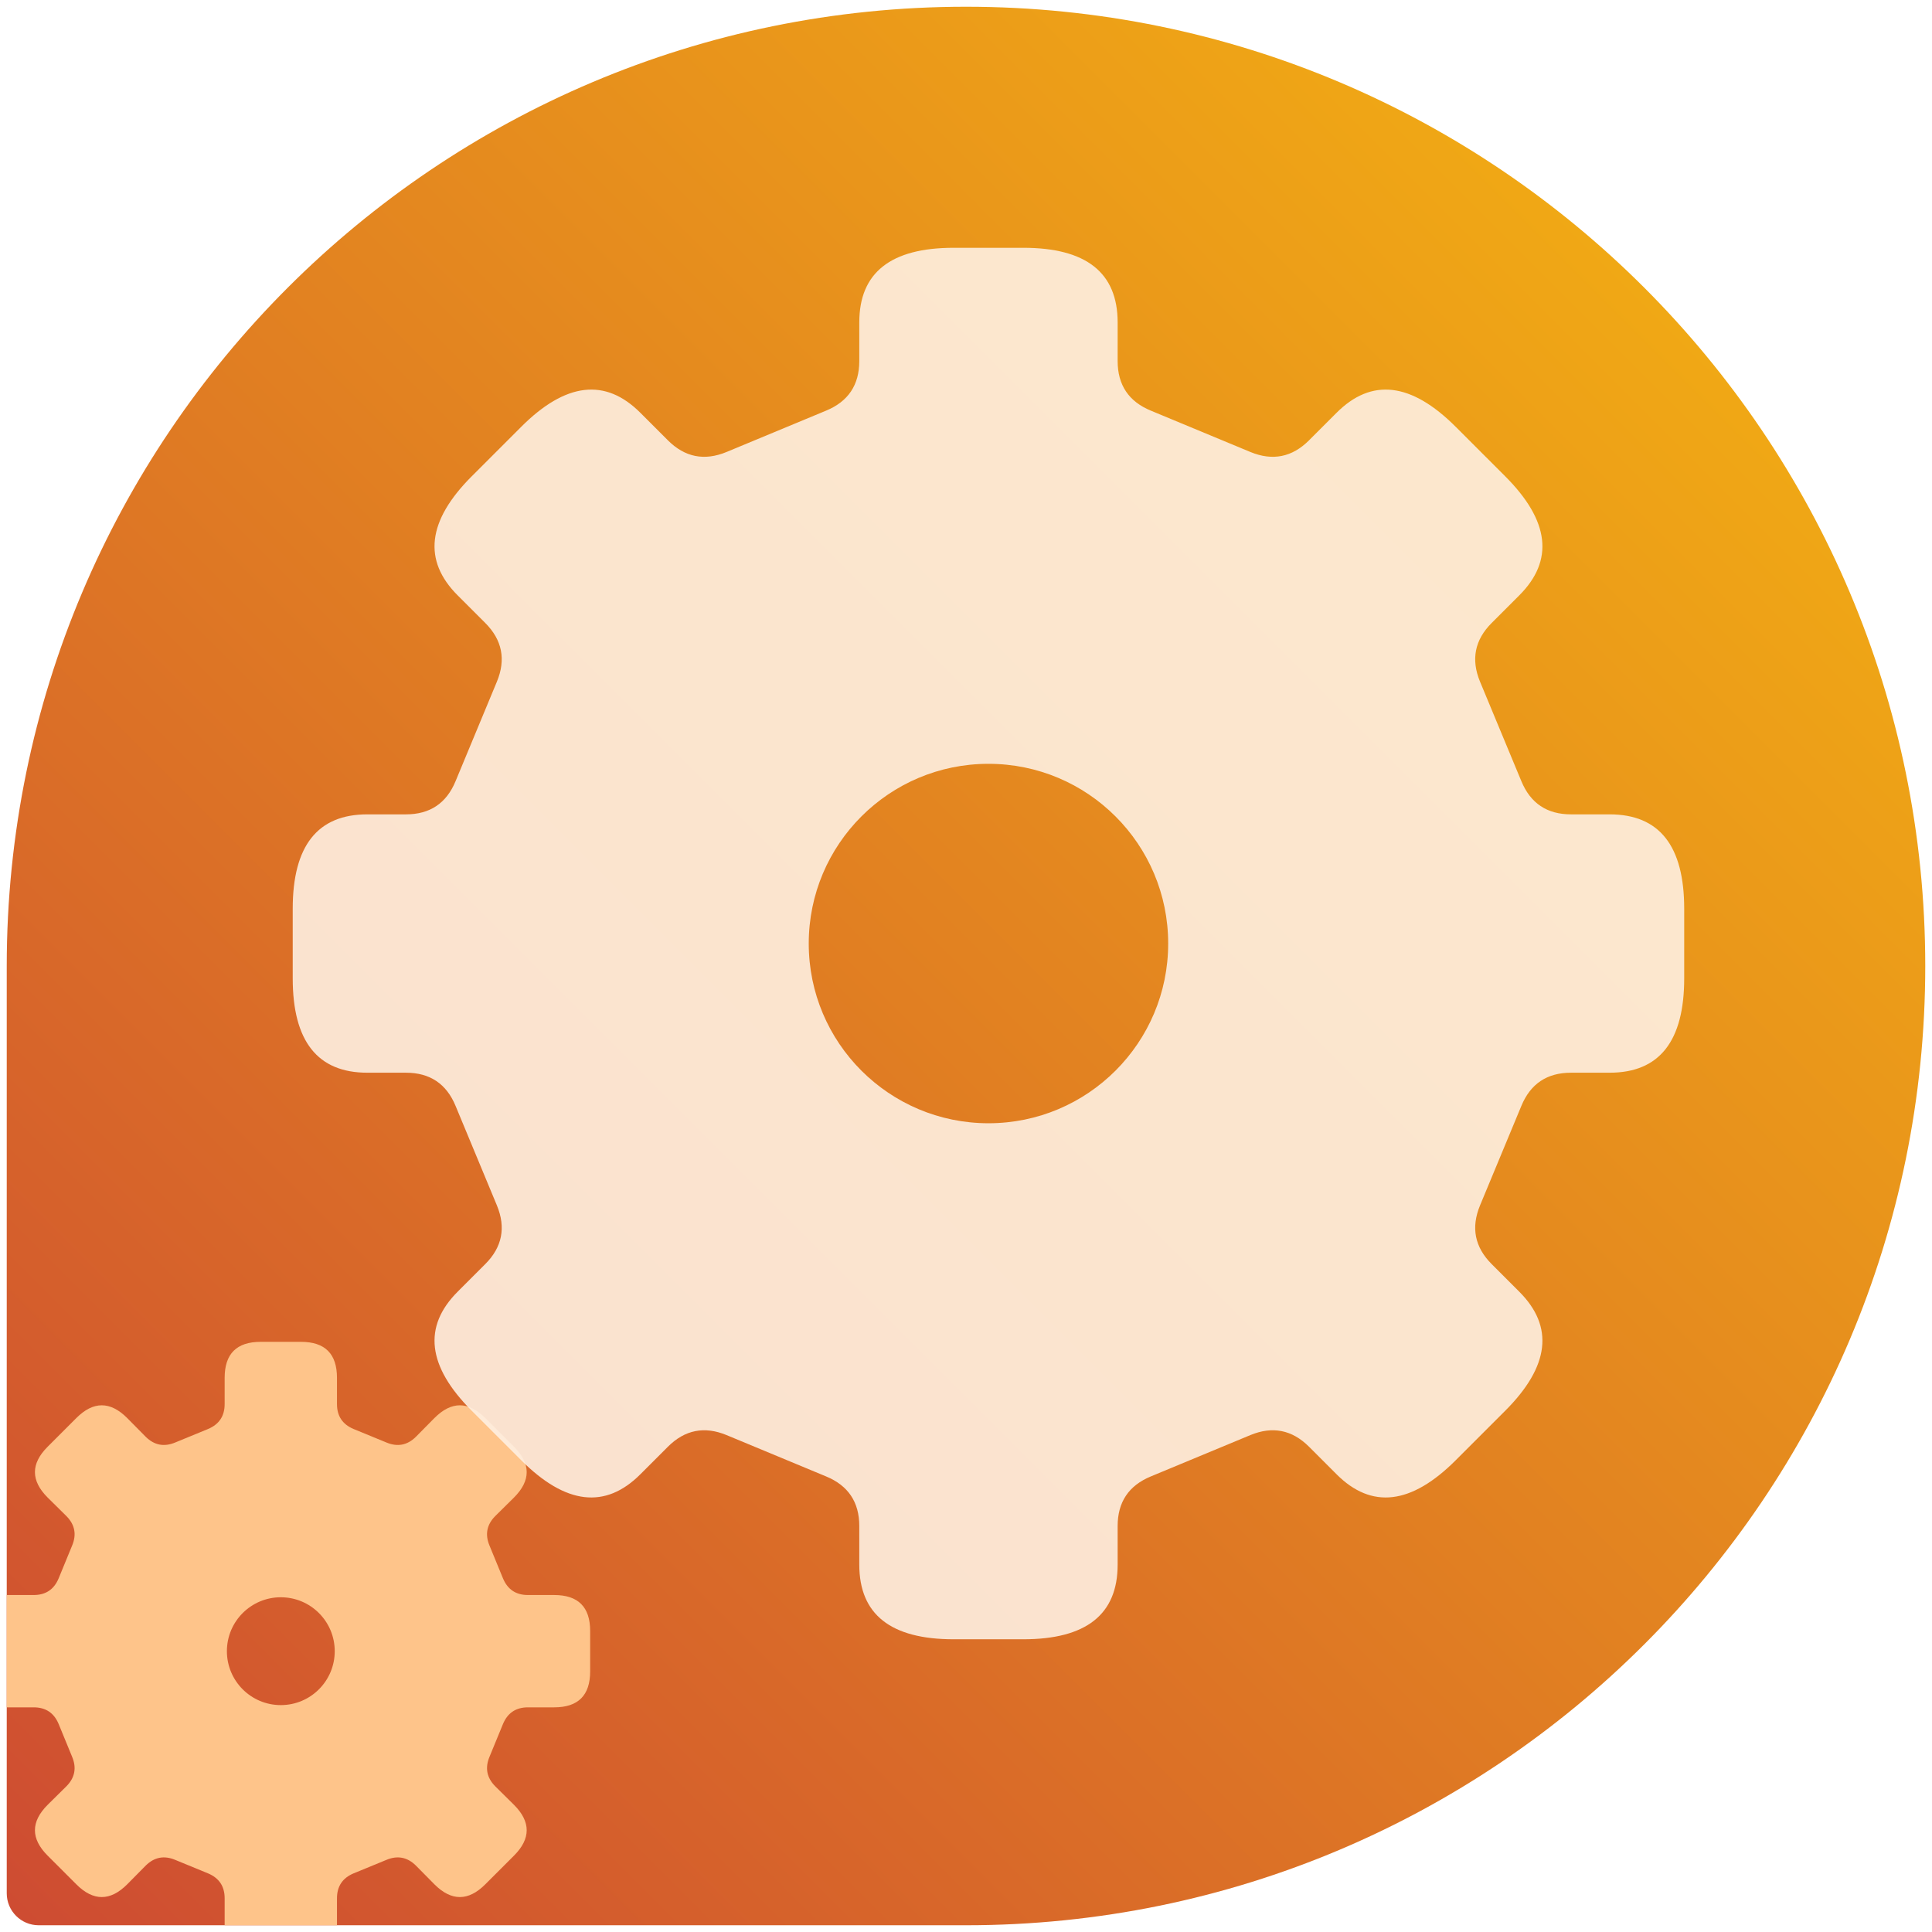
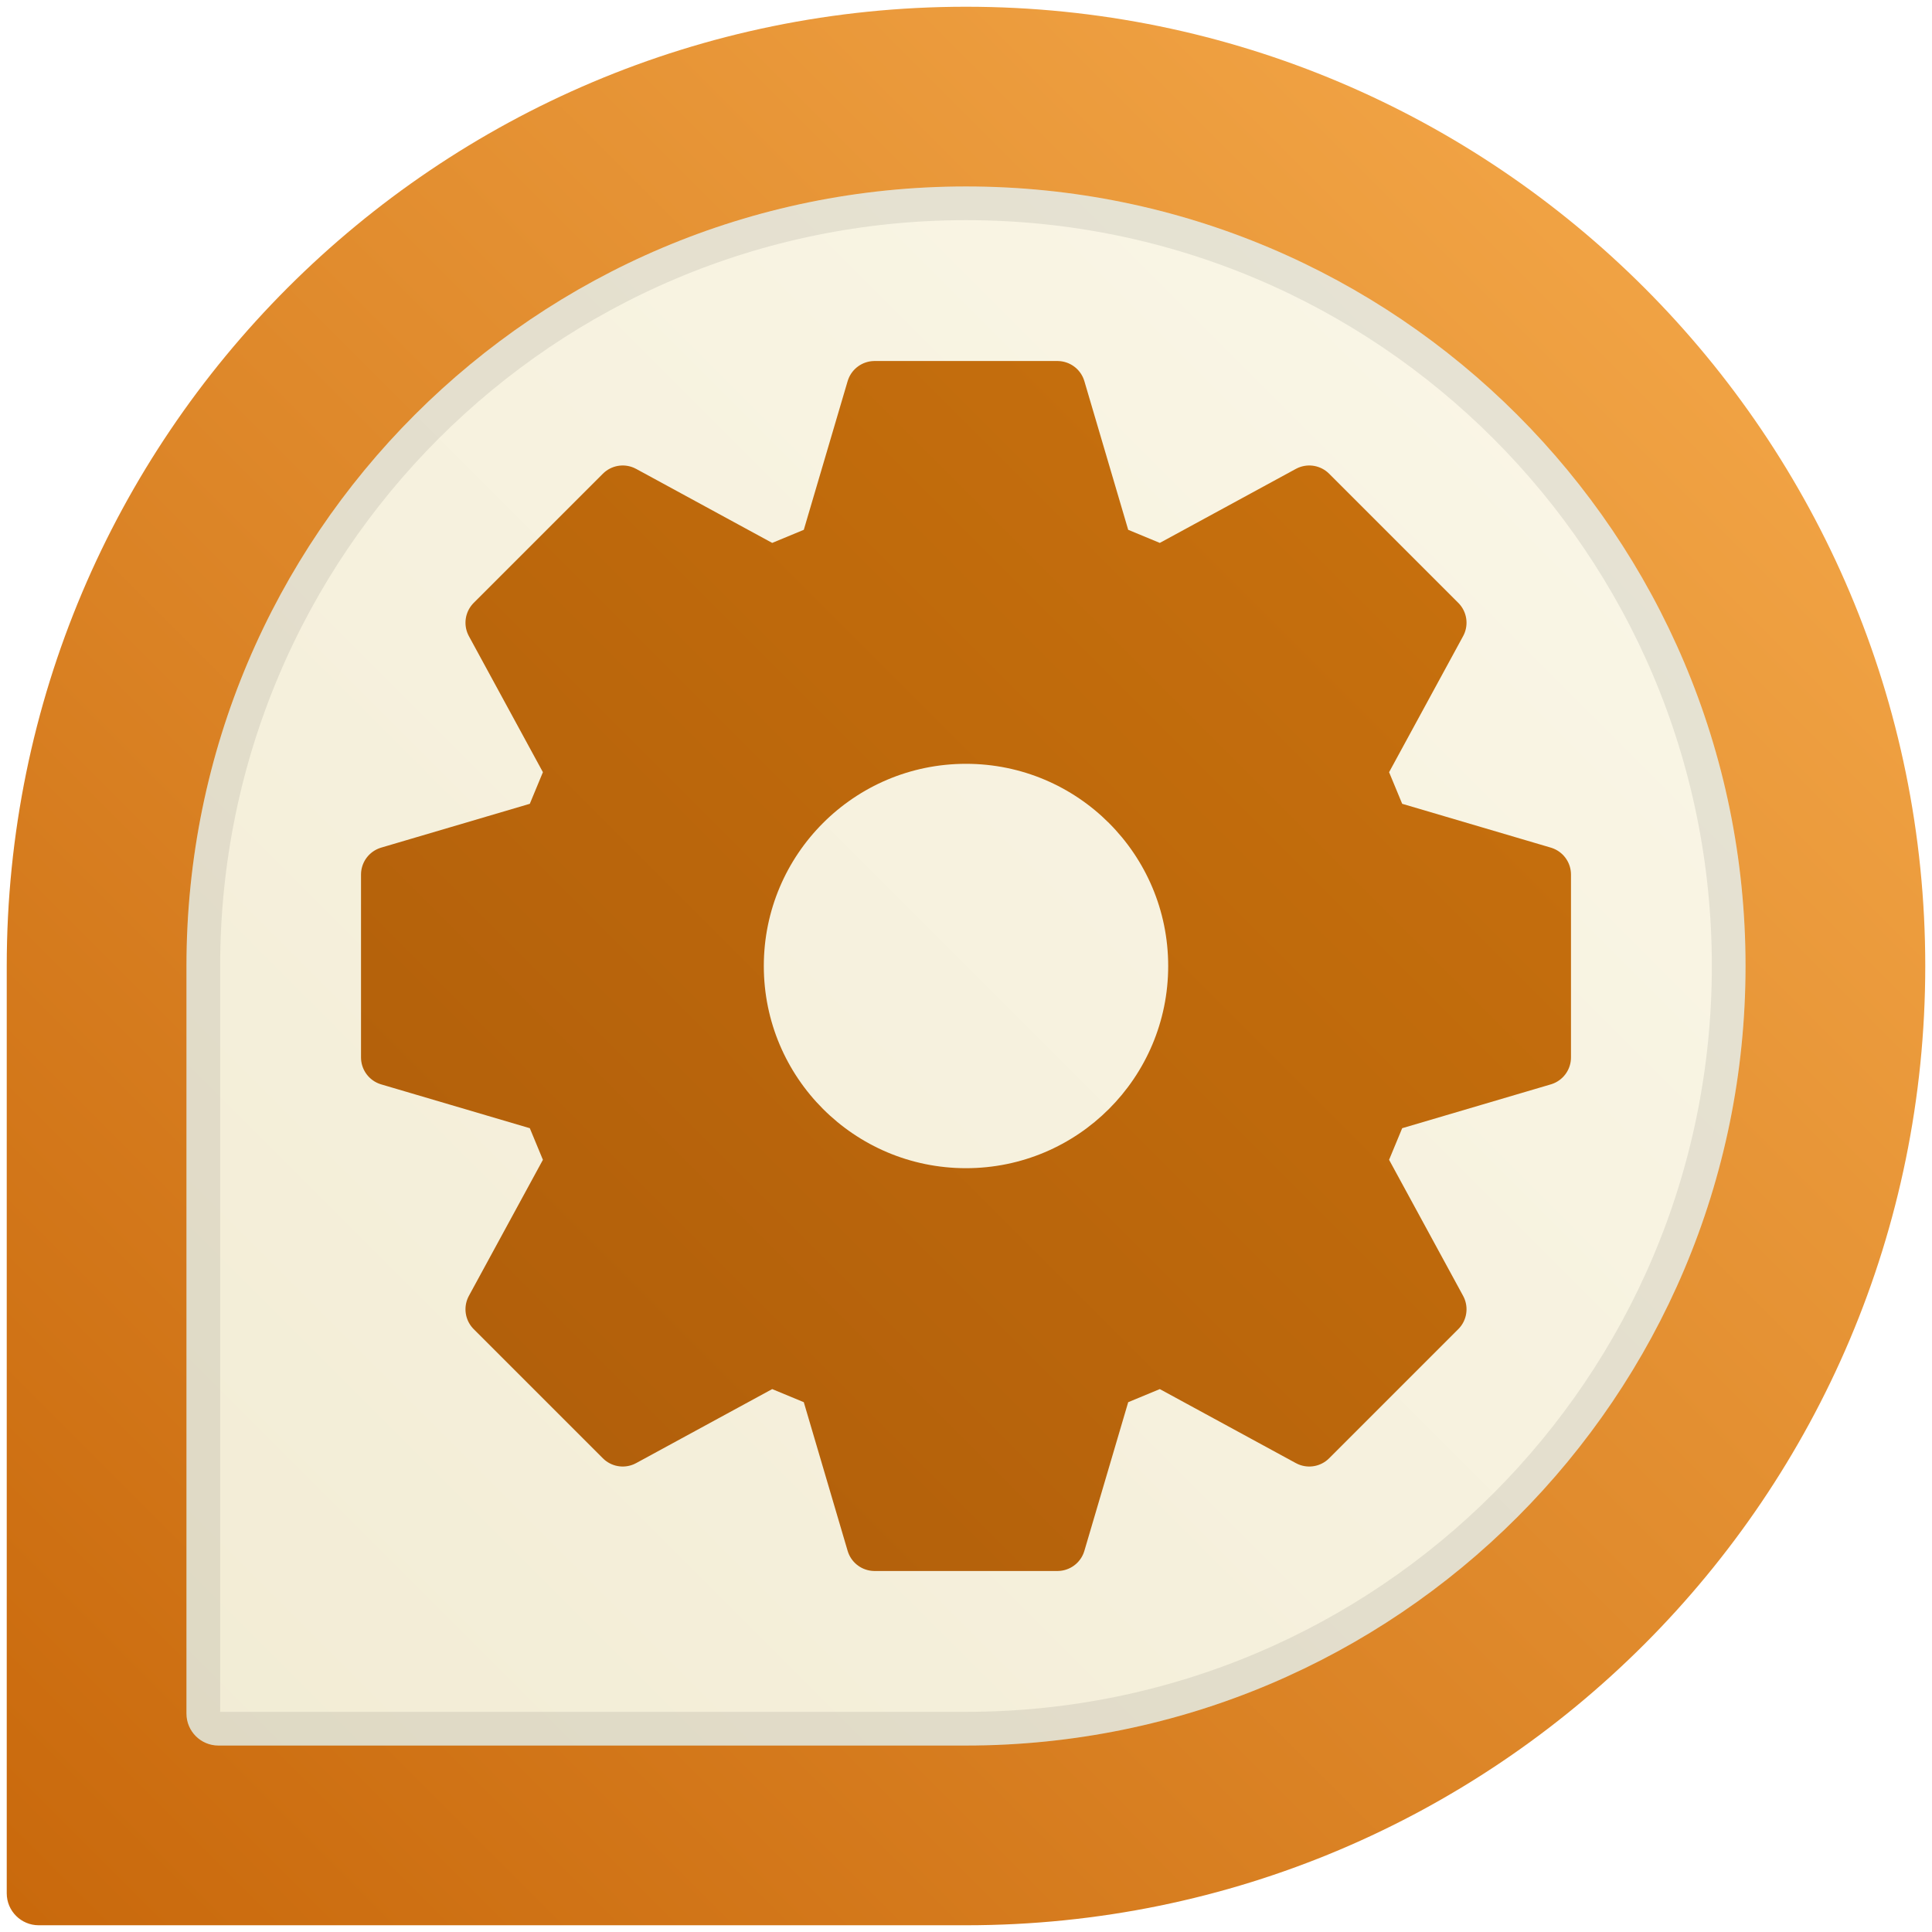
<svg xmlns="http://www.w3.org/2000/svg" width="86" height="86" viewBox="0 0 86 86">
  <defs>
-     <linearGradient id="gF" gradientUnits="userSpaceOnUse" x1="0.717" y1="85.283" x2="73.194" y2="12.806">
-       <stop offset="0" stop-color="#CE4C32" />
-       <stop offset="1" stop-color="#F0A815" />
+     <linearGradient id="gF" gradientUnits="userSpaceOnUse" x1="0.717" y1="85.283" x2="85.283" y2="0.717">
+       <stop offset="0" stop-color="#C9690C" />
+       <stop offset="1" stop-color="#F7AC4D" />
    </linearGradient>
+     <linearGradient id="gD" gradientUnits="userSpaceOnUse" x1="0.717" y1="85.283" x2="85.283" y2="0.717">
+       <stop offset="0" stop-color="#A6560A" />
+       <stop offset="1" stop-color="#D2790E" />
+     </linearGradient>
+     <linearGradient id="gE" gradientUnits="userSpaceOnUse" x1="0.717" y1="85.283" x2="85.283" y2="0.717">
+       <stop offset="0" stop-color="#874300" />
+       <stop offset="1" stop-color="#AD6208" />
+     </linearGradient>
+     <linearGradient id="gL" gradientUnits="userSpaceOnUse" x1="0.717" y1="85.283" x2="85.283" y2="0.717">
+       <stop offset="0" stop-color="#D3721E" />
+       <stop offset="1" stop-color="#F0A057" />
+     </linearGradient>
+     <linearGradient id="gT" gradientUnits="userSpaceOnUse" x1="0.717" y1="85.283" x2="85.283" y2="0.717">
+       <stop offset="0" stop-color="#EBAF86" />
+       <stop offset="1" stop-color="#FACEA9" />
+     </linearGradient>
+     <linearGradient id="gC" gradientUnits="userSpaceOnUse" x1="0.717" y1="85.283" x2="85.283" y2="0.717">
+       <stop offset="0" stop-color="#F1EBD3" />
+       <stop offset="1" stop-color="#FCF8EA" />
+     </linearGradient>
+     <radialGradient id="gR" gradientUnits="userSpaceOnUse" cx="40" cy="40" r="24">
+       <stop offset="0" stop-color="#F0A057" />
+       <stop offset="1" stop-color="#A6560A" />
+     </radialGradient>
  </defs>
  <path d="M43.000,0.300 H43.000 A42.700,42.700 0 0 1 85.700,43.000 V43.000 A42.700,42.700 0 0 1 43.000,85.700 H1.723 A1.423,1.423 0 0 1 0.300,84.277 V43.000 A42.700,42.700 0 0 1 43.000,0.300 Z" fill="url(#gF)" />
-   <clipPath id="c1">
-     <path d="M43.000,0.300 H43.000 A42.700,42.700 0 0 1 85.700,43.000 V43.000 A42.700,42.700 0 0 1 43.000,85.700 H1.723 A1.423,1.423 0 0 1 0.300,84.277 V43.000 A42.700,42.700 0 0 1 43.000,0.300 Z" />
+   <path d="M43.000,8.300 H43.000 A34.700,34.700 0 0 1 77.700,43.000 V43.000 A34.700,34.700 0 0 1 43.000,77.700 H9.723 A1.423,1.423 0 0 1 8.300,76.277 V43.000 A34.700,34.700 0 0 1 43.000,8.300 Z" fill="url(#gC)" />
+   <clipPath id="face">
+     <path d="M43.000,8.300 H43.000 A34.700,34.700 0 0 1 77.700,43.000 V43.000 A34.700,34.700 0 0 1 43.000,77.700 H9.723 A1.423,1.423 0 0 1 8.300,76.277 V43.000 A34.700,34.700 0 0 1 43.000,8.300 Z" />
  </clipPath>
-   <g clip-path="url(#c1)">
-     <path d="M9.26 63.61Q10.00 63.30 10.00 62.50L10.00 61.33Q10.00 59.73 11.60 59.73L13.40 59.73Q15.00 59.73 15.00 61.33L15.00 62.50Q15.00 63.30 15.74 63.61L17.20 64.21Q17.94 64.52 18.51 63.96L19.34 63.12Q20.47 61.99 21.60 63.12L22.88 64.40Q24.01 65.53 22.88 66.66L22.04 67.49Q21.48 68.06 21.79 68.80L22.39 70.26Q22.70 71.00 23.50 71.00L24.67 71.00Q26.27 71.00 26.27 72.60L26.27 74.40Q26.27 76.00 24.67 76.00L23.50 76.00Q22.70 76.00 22.39 76.74L21.79 78.20Q21.48 78.94 22.04 79.51L22.88 80.34Q24.01 81.47 22.88 82.60L21.60 83.88Q20.47 85.01 19.34 83.88L18.51 83.04Q17.94 82.48 17.20 82.79L15.74 83.39Q15.00 83.70 15.00 84.50L15.00 85.67Q15.00 87.27 13.40 87.27L11.60 87.27Q10.00 87.27 10.00 85.67L10.00 84.50Q10.00 83.70 9.26 83.39L7.80 82.79Q7.06 82.48 6.49 83.04L5.66 83.88Q4.53 85.01 3.40 83.88L2.12 82.60Q0.99 81.47 2.12 80.34L2.96 79.51Q3.52 78.94 3.21 78.20L2.61 76.74Q2.30 76.00 1.50 76.00L0.33 76.00Q-1.27 76.00 -1.27 74.40L-1.27 72.60Q-1.27 71.00 0.33 71.00L1.50 71.00Q2.30 71.00 2.61 70.26L3.21 68.80Q3.52 68.06 2.96 67.49L2.12 66.66Q0.99 65.53 2.12 64.40L3.40 63.12Q4.53 61.99 5.66 63.12L6.49 63.96Q7.06 64.52 7.80 64.21ZM14.9 73.5A2.4 2.4 0 1 0 10.1 73.5A2.4 2.4 0 1 0 14.9 73.5Z" fill="#FEC48A" fill-rule="evenodd" />
-   </g>
-   <g opacity="0.9">
-     <path d="M36.77 18.28Q38.25 17.67 38.25 16.07L38.25 14.35Q38.25 11.03 42.45 11.03L45.55 11.03Q49.75 11.03 49.75 14.35L49.75 16.07Q49.75 17.67 51.23 18.28L55.66 20.12Q57.14 20.73 58.27 19.60L59.49 18.38Q61.83 16.03 64.80 19.00L67.00 21.20Q69.97 24.17 67.62 26.51L66.40 27.73Q65.27 28.86 65.88 30.34L67.72 34.77Q68.33 36.25 69.93 36.25L71.65 36.25Q74.97 36.25 74.97 40.45L74.97 43.55Q74.97 47.75 71.65 47.75L69.93 47.75Q68.33 47.75 67.72 49.23L65.88 53.66Q65.27 55.14 66.40 56.27L67.62 57.49Q69.97 59.83 67.00 62.80L64.80 65.00Q61.83 67.97 59.49 65.62L58.27 64.40Q57.14 63.27 55.66 63.88L51.23 65.72Q49.75 66.33 49.75 67.93L49.75 69.65Q49.75 72.97 45.55 72.97L42.45 72.97Q38.25 72.97 38.25 69.65L38.25 67.93Q38.25 66.33 36.77 65.72L32.34 63.88Q30.86 63.27 29.73 64.40L28.51 65.62Q26.17 67.97 23.20 65.00L21.00 62.80Q18.03 59.83 20.38 57.49L21.60 56.27Q22.73 55.14 22.12 53.66L20.28 49.23Q19.67 47.75 18.07 47.75L16.35 47.75Q13.03 47.75 13.03 43.55L13.03 40.45Q13.03 36.25 16.35 36.25L18.07 36.25Q19.67 36.25 20.28 34.77L22.12 30.34Q22.73 28.86 21.60 27.73L20.38 26.51Q18.03 24.17 21.00 21.20L23.20 19.00Q26.17 16.03 28.51 18.38L29.73 19.60Q30.86 20.73 32.34 20.12ZM52.0 42.0A8 8 0 1 0 36.0 42.0A8 8 0 1 0 52.0 42.0Z" fill="#FEEFE1" fill-rule="evenodd" />
-   </g>
+   <path d="M43.000,8.300 H43.000 A34.700,34.700 0 0 1 77.700,43.000 V43.000 A34.700,34.700 0 0 1 43.000,77.700 H9.723 A1.423,1.423 0 0 1 8.300,76.277 V43.000 A34.700,34.700 0 0 1 43.000,8.300 Z" fill="none" stroke="#000000" stroke-opacity="0.08" stroke-width="3" clip-path="url(#face)" />
+   <path d="M36.81 24.51L38.93 17.32L47.07 17.32L49.19 24.51L51.70 25.55L58.28 21.97L64.03 27.72L60.45 34.30L61.49 36.81L68.68 38.93L68.68 47.07L61.49 49.19L60.45 51.70L64.03 58.28L58.28 64.03L51.70 60.45L49.19 61.49L47.07 68.68L38.93 68.68L36.81 61.49L34.30 60.45L27.72 64.03L21.97 58.28L25.55 51.70L24.51 49.19L17.32 47.07L17.32 38.93L24.51 36.81L25.55 34.30L21.97 27.72L27.72 21.97L34.30 25.55Z" fill="url(#gD)" stroke="url(#gD)" stroke-width="2.5" stroke-linejoin="round" />
+   <circle cx="43" cy="43" r="9" fill="url(#gC)" />
</svg>
